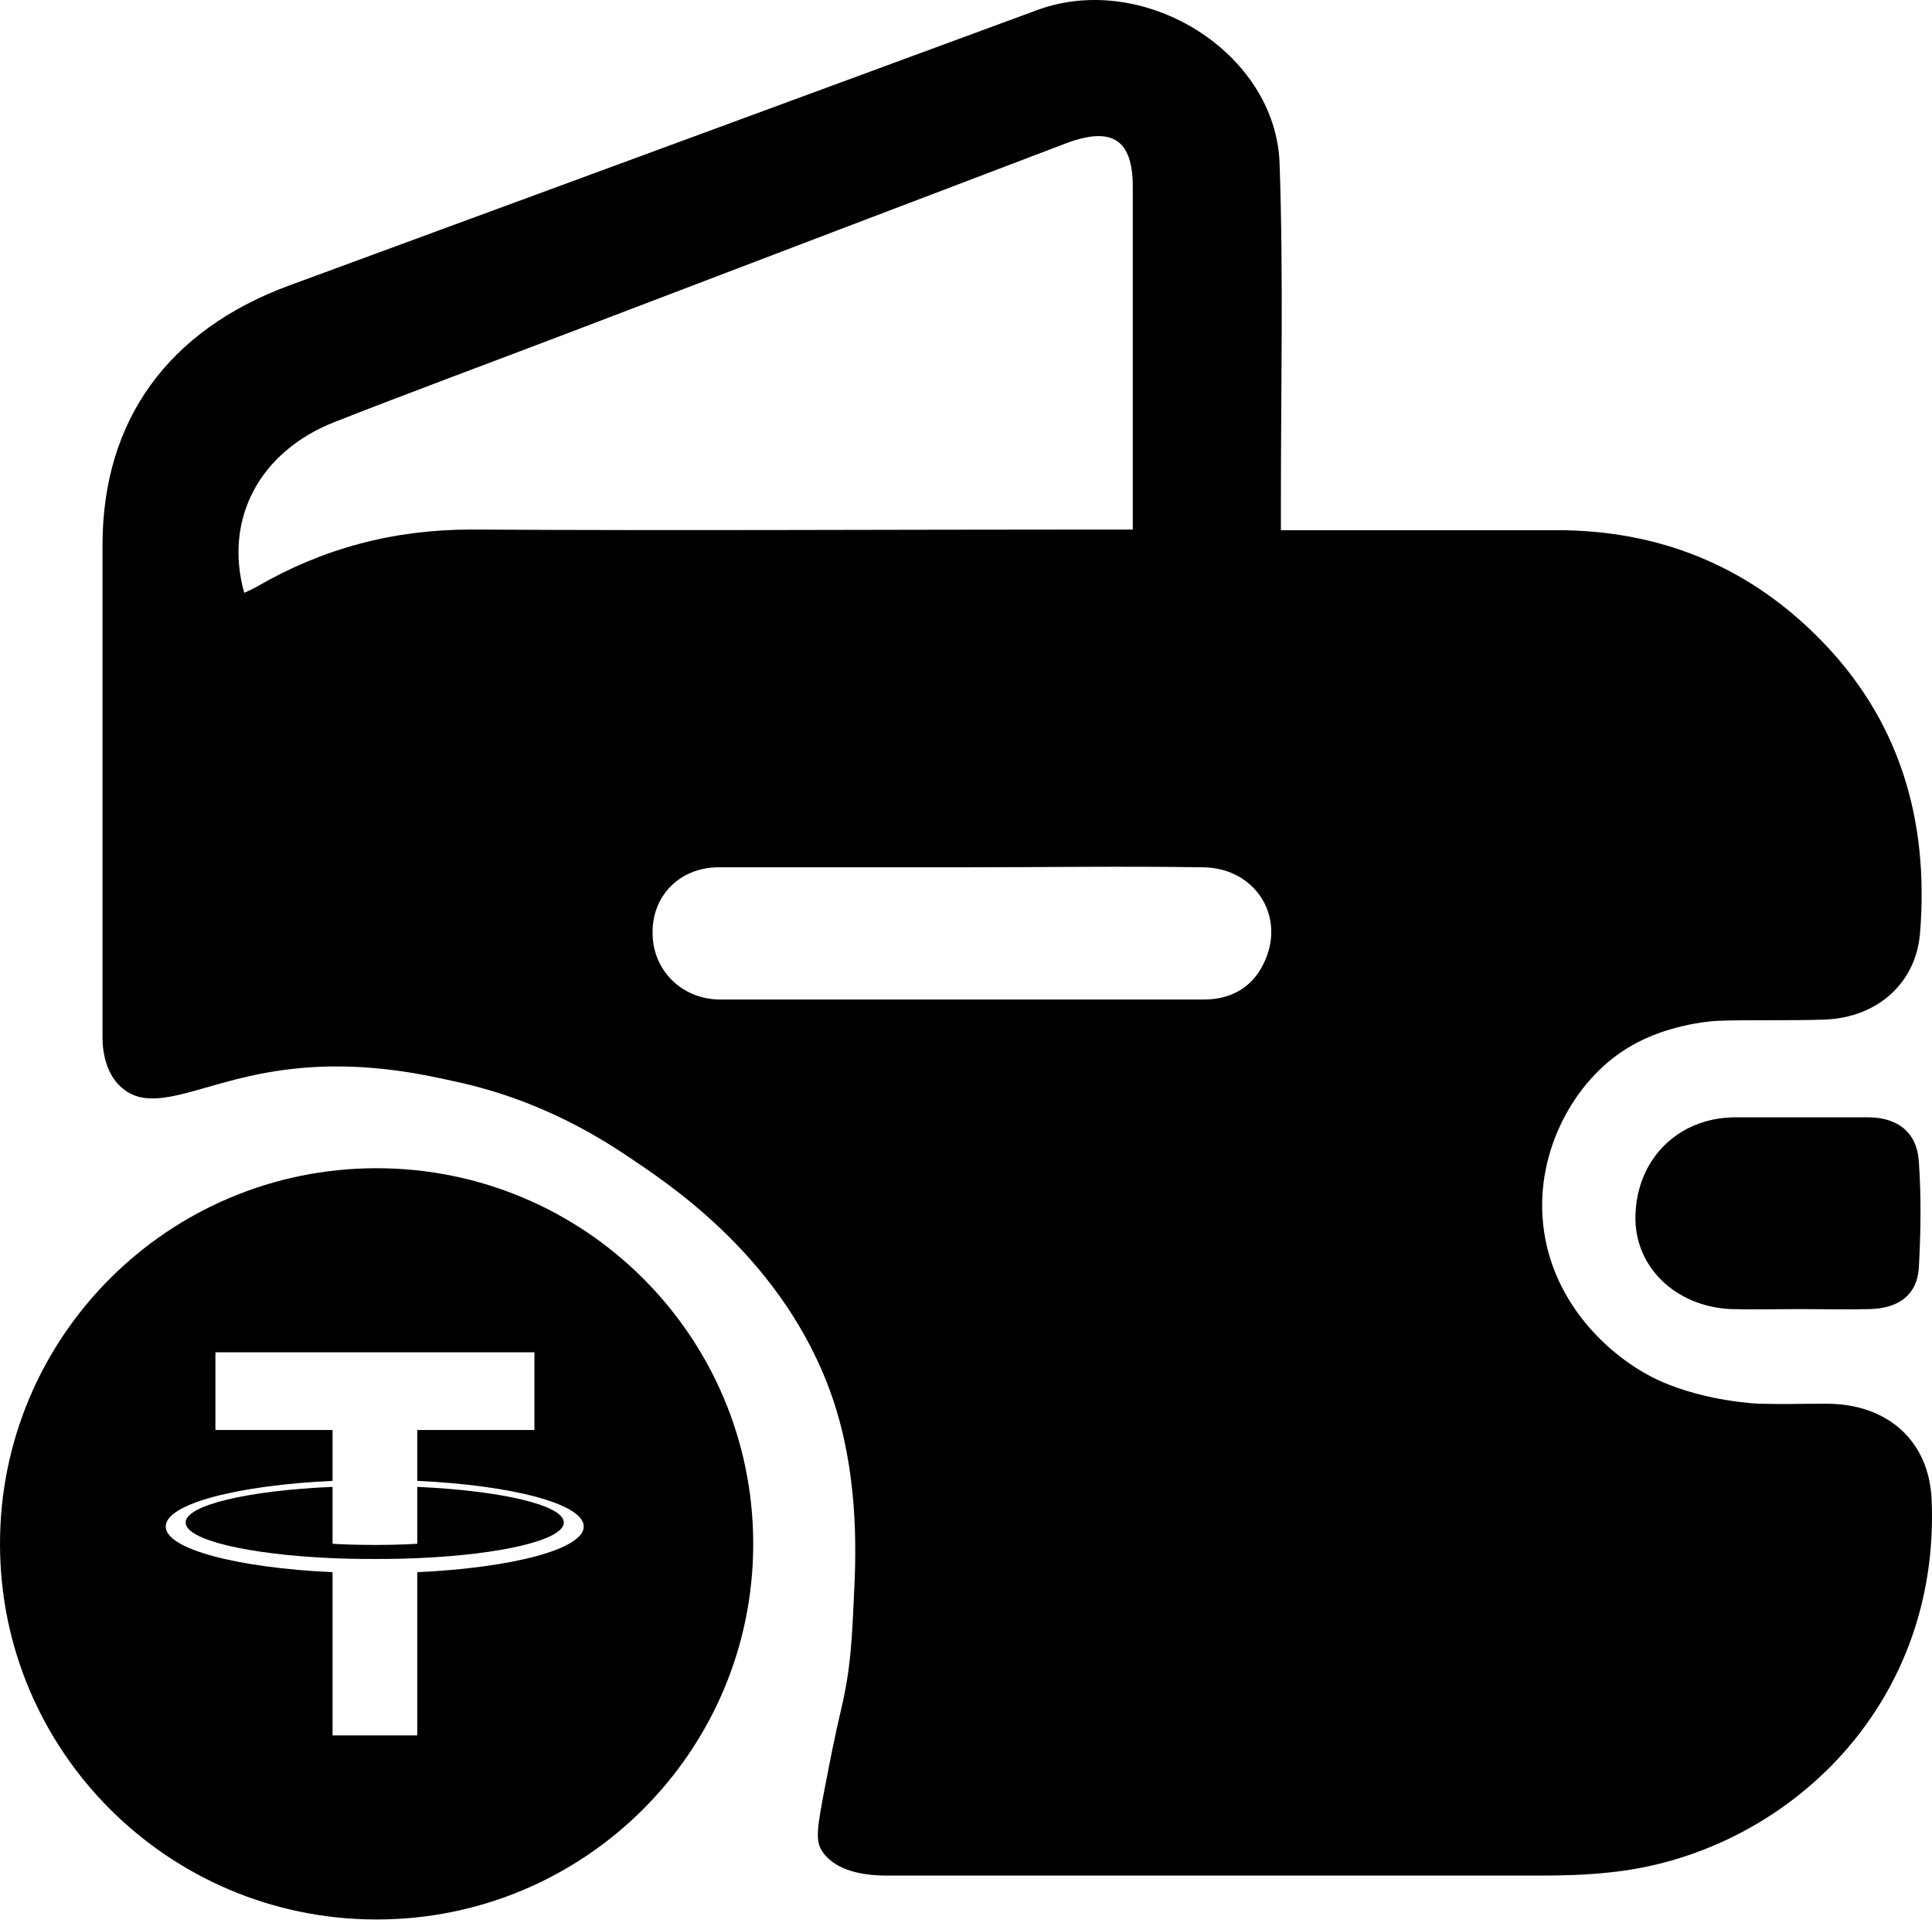
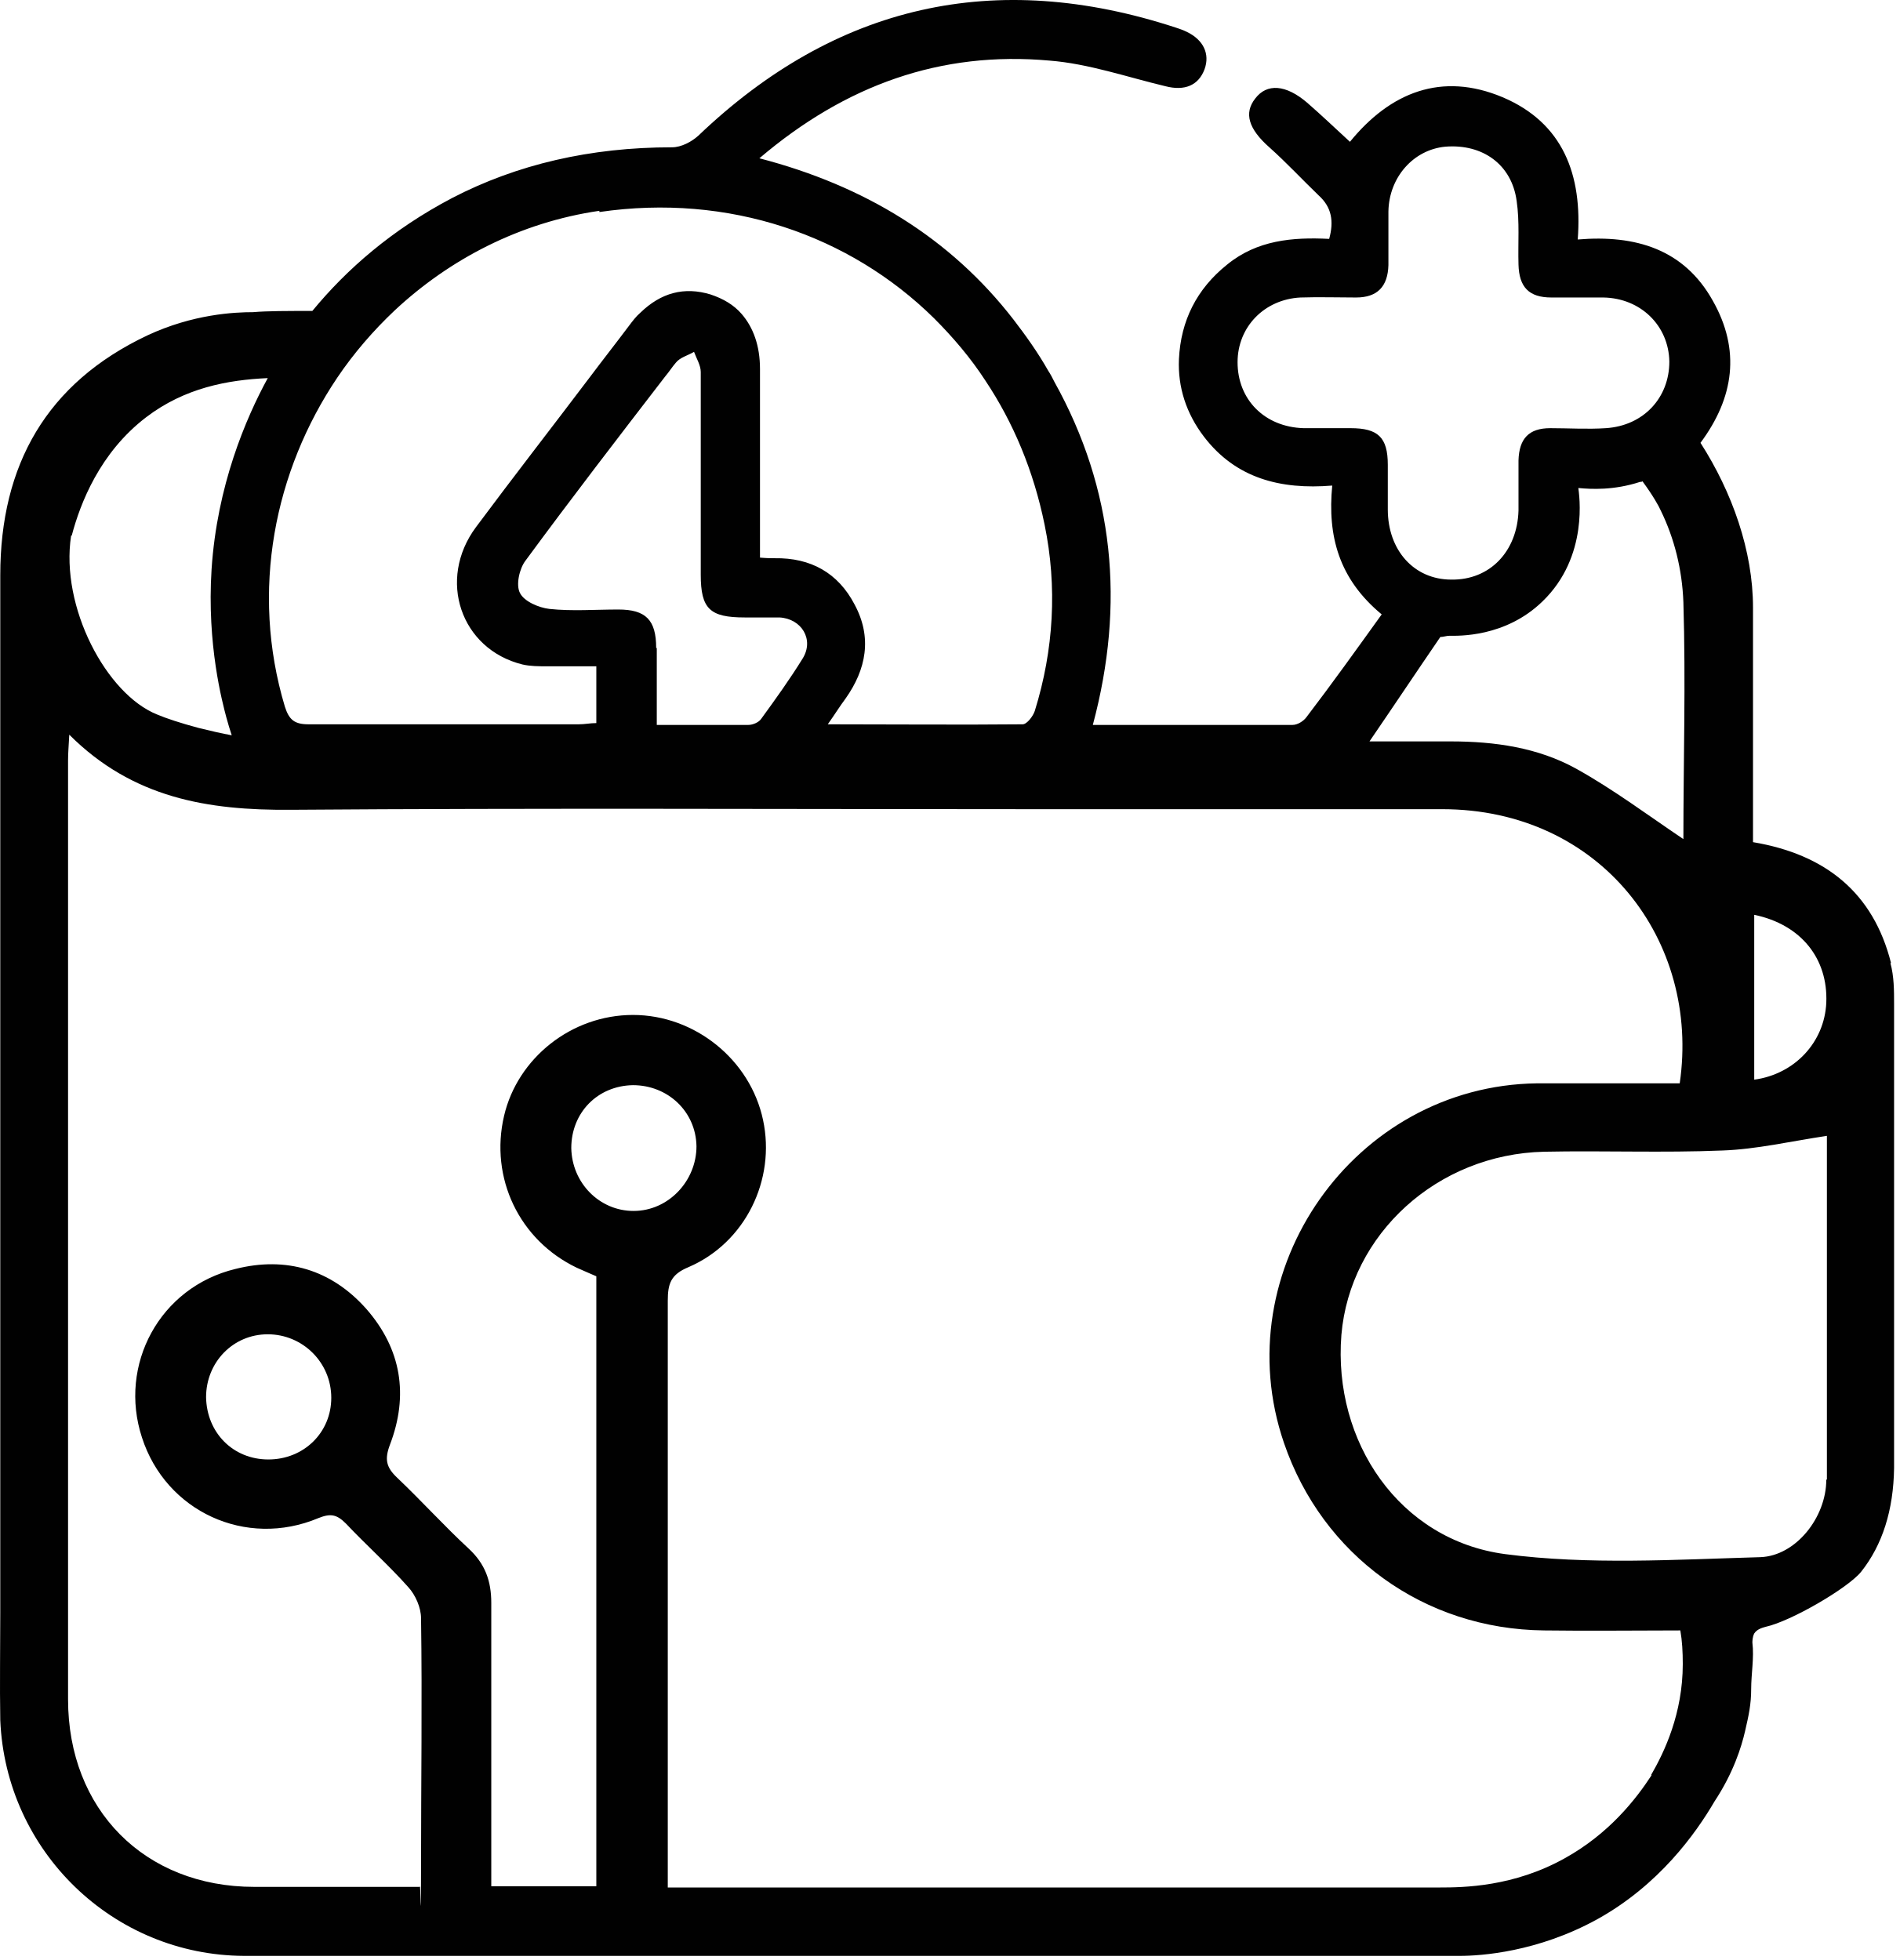
- <svg xmlns="http://www.w3.org/2000/svg" width="300" height="298" viewBox="0 0 300 298" fill="none">
-   <path d="M198.996 82.309C213.631 82.309 227.668 82.309 241.705 82.309C257.534 82.309 271.074 87.757 282.124 98.751C294.967 111.495 299.546 127.256 298.152 144.767C297.555 152.648 291.482 157.998 283.319 158.29C277.744 158.485 272.169 158.29 266.593 158.485C264.802 158.582 258.729 159.263 253.453 162.279C245.09 166.949 238.818 177.651 239.515 188.839C240.312 201.875 249.968 210.825 257.634 214.328C264.901 217.636 273.164 217.928 273.164 217.928C277.544 218.025 278.938 217.928 283.617 217.928C293.075 217.928 299.546 223.667 299.944 232.813C301.338 265.696 276.35 288.072 249.868 290.699C246.285 291.088 242.7 291.185 239.117 291.185C205.368 291.185 171.52 291.185 137.771 291.185C132.793 291.185 129.408 289.92 127.716 287.488C126.521 285.737 126.919 283.694 128.114 277.37C129.11 272.214 129.608 269.684 130.603 265.404C132.096 259.177 132.295 254.41 132.594 247.892C132.893 242.055 133.391 230.575 129.906 218.998C123.236 197.011 105.217 184.752 98.746 180.375C94.166 177.262 84.709 170.938 70.771 167.922C64.201 166.462 53.349 164.127 40.208 166.755C30.452 168.7 23.782 172.592 19.302 169.186C16.415 167.046 15.917 163.155 15.917 161.112C15.917 135.623 15.917 110.133 15.917 84.644C15.917 65.186 26.171 51.274 44.787 44.367C83.415 30.163 122.24 15.862 161.067 1.56C177.692 -4.569 198.2 8.176 198.698 25.493C199.295 42.81 198.897 60.225 198.897 77.542C198.897 79.001 198.897 80.363 198.897 82.309H198.996ZM175.9 82.309V78.514C175.9 61.976 175.9 45.534 175.9 28.995C175.9 21.602 172.615 19.559 165.447 22.283C139.364 32.206 113.281 42.129 87.297 52.053C75.55 56.528 63.703 60.906 52.055 65.478C40.307 70.051 34.733 80.558 37.918 92.038C38.615 91.746 39.212 91.454 39.909 91.065C50.163 85.13 61.114 82.212 73.16 82.212C105.814 82.406 138.468 82.212 171.122 82.212H176.099L175.9 82.309ZM149.219 134.649C136.676 134.649 124.132 134.649 111.588 134.649C105.515 134.649 101.234 139.125 101.334 144.865C101.334 150.507 105.715 155.08 111.688 155.177C136.775 155.177 161.863 155.177 186.95 155.177C191.43 155.177 194.815 153.037 196.508 148.951C199.494 141.946 194.716 134.747 186.851 134.649C174.307 134.455 161.763 134.649 149.219 134.649Z" fill="black" />
-   <path d="M279.536 203.237C275.952 203.237 272.368 203.335 268.784 203.237C260.123 202.848 253.751 196.622 253.95 188.742C254.15 179.986 260.521 173.565 269.282 173.468C276.25 173.468 283.12 173.468 290.088 173.468C294.668 173.468 297.654 175.802 297.953 180.277C298.351 185.823 298.252 191.368 297.953 196.914C297.654 201 294.867 203.14 290.288 203.237C286.703 203.335 283.12 203.237 279.536 203.237Z" fill="black" />
-   <path fill-rule="evenodd" clip-rule="evenodd" d="M58.48 298C90.777 298 116.959 271.89 116.959 239.683C116.959 207.475 90.777 181.366 58.48 181.366C26.182 181.366 0 207.475 0 239.683C0 271.89 26.182 298 58.48 298ZM64.797 222.006V229.904C79.548 230.588 90.643 233.48 90.643 236.993C90.643 240.507 79.548 243.399 64.797 244.083V269.425H51.64V244.083C36.857 243.399 25.731 240.507 25.731 236.993C25.731 233.48 36.857 230.588 51.64 229.904V222.006H33.45V209.941H82.986V222.006H64.797ZM64.289 241.923C64.545 241.913 64.711 241.906 64.797 241.906C77.829 241.347 87.549 239.077 87.549 236.371C87.549 233.666 77.829 231.427 64.797 230.837V239.667C64.422 239.699 61.703 239.854 58.328 239.854C54.952 239.854 52.483 239.73 51.64 239.667V230.837C38.576 231.396 28.825 233.666 28.825 236.371C28.825 239.077 38.576 241.347 51.64 241.906C51.755 241.91 51.884 241.916 52.032 241.922C52.956 241.961 54.599 242.031 58.265 242.031C61.542 242.031 63.426 241.957 64.289 241.923Z" fill="black" />
+ <svg xmlns="http://www.w3.org/2000/svg" width="311" height="321" viewBox="0 0 311 321" fill="none">
+   <path d="M309.644 157.724C306.744 146.224 298.944 139.924 287.044 137.924V99.524C287.044 90.224 283.644 80.624 278.444 72.524C283.944 65.124 285.044 57.324 280.444 49.224C275.744 40.824 267.844 38.424 258.344 39.224C259.144 28.624 255.944 20.124 246.044 15.924C236.044 11.724 227.644 15.124 221.044 23.224C218.544 20.924 216.344 18.824 214.044 16.824C210.544 13.824 207.444 13.624 205.544 16.124C203.644 18.524 204.444 21.124 207.844 24.124C210.644 26.624 213.244 29.424 215.944 32.024C218.044 33.924 218.444 36.224 217.644 39.124C211.644 38.824 205.844 39.324 200.944 43.324C195.944 47.324 193.344 52.524 193.044 58.824C192.844 63.424 194.244 67.724 197.144 71.524C202.344 78.324 209.644 80.224 218.144 79.524C217.344 87.824 219.244 94.824 226.244 100.624C222.144 106.324 218.144 111.924 213.944 117.424C213.444 118.124 212.444 118.724 211.644 118.724C200.844 118.724 189.944 118.724 178.944 118.724C184.244 98.924 182.444 80.124 172.644 62.524C172.344 61.924 172.044 61.324 171.644 60.724C169.944 57.724 167.944 54.924 165.944 52.324C155.644 39.024 141.644 30.424 124.344 25.924C138.444 13.924 154.044 8.324 171.844 9.924C178.244 10.424 184.544 12.624 190.844 14.124C193.944 14.924 196.244 14.024 197.244 11.324C198.144 8.824 197.044 6.524 194.344 5.224C193.744 4.924 193.144 4.724 192.544 4.524C162.944 -5.176 136.844 0.724 114.344 22.224C113.244 23.224 111.544 24.124 110.044 24.124C96.644 24.124 84.644 26.924 74.044 32.424C64.144 37.624 56.744 44.124 51.144 50.924C47.044 50.924 43.744 50.924 41.444 51.124C38.444 51.124 31.644 51.424 24.144 54.924C7.644 62.724 0.044 76.124 0.044 94.224V264.124C0.044 270.024 -0.056 275.824 0.044 281.724C0.944 303.224 18.544 320.224 39.944 320.324H239.044C242.444 320.324 251.744 319.724 261.544 314.324C271.644 308.724 277.644 300.324 280.744 295.024C283.844 290.324 285.144 286.124 285.744 283.524C286.344 280.924 286.744 279.124 286.744 276.624C286.744 274.124 287.244 271.524 286.944 269.024C286.944 268.824 286.944 268.124 287.244 267.524C287.744 266.724 288.844 266.524 289.144 266.424C293.244 265.524 302.544 260.124 304.744 257.424C308.244 253.024 310.044 247.324 310.144 240.424V164.424C310.144 162.224 310.144 159.924 309.544 157.724H309.644ZM221.344 70.124C218.744 70.124 216.044 70.124 213.444 70.124C207.044 69.924 202.644 65.424 202.644 59.324C202.644 53.524 207.044 49.024 212.944 48.724C215.944 48.624 219.044 48.724 222.044 48.724C225.544 48.724 227.244 46.924 227.344 43.424C227.344 40.524 227.344 37.524 227.344 34.624C227.444 29.024 231.444 24.524 236.644 24.024C242.744 23.524 247.544 26.924 248.344 32.924C248.844 36.324 248.544 39.824 248.644 43.324C248.744 47.024 250.344 48.724 254.044 48.724C256.844 48.724 259.744 48.724 262.544 48.724C268.644 48.824 273.244 53.324 273.344 59.224C273.344 65.124 269.144 69.724 262.944 70.124C259.944 70.324 256.844 70.124 253.844 70.124C250.344 70.124 248.744 71.824 248.644 75.424C248.644 78.124 248.644 80.924 248.644 83.624C248.444 90.324 243.944 95.024 237.644 94.924C231.544 94.924 227.244 90.124 227.244 83.424C227.244 81.024 227.244 78.624 227.244 76.124C227.244 71.624 225.644 70.124 221.144 70.124H221.344ZM235.844 104.324C236.344 104.324 236.844 104.124 237.344 104.124C238.744 104.124 246.444 104.424 252.544 98.524C260.244 91.124 258.544 80.824 258.444 79.924C260.544 80.124 264.244 80.324 268.544 78.924C268.644 78.924 268.844 78.924 268.944 78.824C270.644 81.124 271.644 82.924 271.944 83.624C274.144 88.124 275.444 93.224 275.644 98.624C276.044 111.724 275.644 124.724 275.644 137.424C269.844 133.524 264.244 129.324 258.144 125.924C251.844 122.424 244.744 121.424 237.544 121.424H224.244C228.144 115.724 231.944 110.024 235.844 104.324ZM98.144 34.724C119.344 31.624 139.144 38.524 152.944 52.124C156.044 55.224 158.944 58.624 161.344 62.324C165.944 69.224 169.244 77.124 171.044 85.924C173.144 96.124 172.544 106.424 169.444 116.424C169.144 117.324 168.144 118.624 167.444 118.624C157.044 118.724 146.644 118.624 135.544 118.624C136.744 116.924 137.544 115.624 138.444 114.424C141.844 109.624 142.844 104.424 139.944 99.024C137.244 93.824 132.744 91.324 126.844 91.424C126.244 91.424 125.644 91.424 124.444 91.324C124.444 89.924 124.444 88.824 124.444 87.624C124.444 78.924 124.444 70.324 124.444 61.624C124.444 61.224 124.444 60.824 124.444 60.424C124.444 56.624 123.344 53.624 121.444 51.424C120.144 49.924 118.444 48.924 116.344 48.224C112.044 46.924 108.244 47.924 104.844 51.224C104.144 51.824 103.544 52.624 102.944 53.424C100.844 56.224 98.644 59.024 96.544 61.824C90.344 70.024 84.044 78.124 77.944 86.324C71.544 94.924 75.444 106.324 85.544 108.824C86.844 109.124 88.244 109.124 89.644 109.124C92.244 109.124 94.844 109.124 97.644 109.124V118.424C96.644 118.424 95.744 118.624 94.744 118.624C80.044 118.624 65.244 118.624 50.544 118.624C48.244 118.624 47.344 117.924 46.644 115.724C40.944 96.724 44.944 77.124 55.244 61.824C57.944 57.824 61.144 54.124 64.644 50.824C73.644 42.424 85.144 36.424 98.144 34.524V34.724ZM107.444 106.124C107.444 101.524 105.744 99.824 101.244 99.824C97.444 99.824 93.644 100.124 89.944 99.724C88.244 99.524 85.844 98.524 85.144 97.124C84.444 95.824 85.044 93.124 86.044 91.824C93.544 81.624 101.244 71.624 108.944 61.624C109.544 60.924 110.044 60.124 110.644 59.424C111.344 58.524 112.644 58.224 113.644 57.624C114.044 58.724 114.744 59.824 114.744 60.924C114.744 61.124 114.744 61.324 114.744 61.624C114.744 72.424 114.744 83.224 114.744 94.124C114.744 99.724 116.244 101.124 121.944 101.124C123.844 101.124 125.744 101.124 127.644 101.124C131.244 101.324 133.344 104.724 131.444 107.824C129.344 111.224 127.044 114.424 124.644 117.724C124.244 118.324 123.244 118.724 122.544 118.724C117.744 118.724 112.844 118.724 107.544 118.724C107.544 114.224 107.544 110.224 107.544 106.124H107.444ZM11.744 87.724C13.144 82.424 16.344 74.124 23.944 68.324C30.244 63.524 37.244 62.224 43.844 61.924C40.244 68.524 35.544 79.524 34.644 93.224C33.844 105.624 36.444 115.124 37.044 117.424C37.344 118.524 37.644 119.524 37.944 120.424C36.344 120.124 34.544 119.724 32.544 119.224C29.544 118.424 27.144 117.624 25.744 117.024C17.444 113.724 9.844 99.424 11.644 87.724H11.744ZM270.444 290.724C267.844 294.724 263.444 300.324 256.244 304.324C247.844 309.024 239.644 309.124 235.744 309.124H109.344V213.024C109.344 210.224 109.844 208.724 112.744 207.524C122.044 203.524 127.044 193.224 124.944 183.424C122.844 173.524 113.744 166.224 103.644 166.224C93.544 166.224 84.744 173.324 82.544 182.724C80.144 192.924 85.044 203.124 94.444 207.624C95.544 208.124 96.744 208.624 97.644 209.024V308.924H80.444V262.524C80.444 258.924 79.444 256.124 76.744 253.624C72.744 249.924 69.044 245.824 65.044 242.024C63.244 240.324 62.944 239.024 63.844 236.624C66.944 228.524 65.744 220.924 59.944 214.324C54.244 207.924 46.844 205.724 38.544 207.824C26.144 210.824 19.344 223.524 23.244 235.424C27.144 247.524 40.244 253.624 52.144 248.624C54.144 247.824 55.144 248.024 56.644 249.524C59.944 253.024 63.644 256.324 66.844 259.924C68.044 261.224 68.944 263.324 68.944 265.024C69.144 278.524 68.944 291.924 68.944 305.424C68.944 318.924 68.844 307.624 68.744 309.024H41.644C23.644 309.024 11.144 296.324 11.144 278.324V124.524C11.144 123.324 11.244 122.224 11.344 120.324C21.744 130.724 34.044 132.724 47.544 132.624C87.944 132.324 128.344 132.524 168.744 132.524H236.144C262.144 132.524 278.444 154.124 275.044 177.424H251.644C221.744 177.824 200.544 208.024 210.244 236.324C216.544 254.724 233.144 266.824 252.844 267.024C260.244 267.124 267.744 267.024 275.144 267.024C275.444 268.724 275.544 270.524 275.544 272.524C275.544 280.624 272.544 286.924 270.344 290.724H270.444ZM103.744 198.324C98.144 198.324 93.644 193.724 93.544 188.024C93.544 182.224 97.844 177.824 103.644 177.724C109.344 177.724 113.944 182.024 114.044 187.724C114.044 193.424 109.444 198.324 103.744 198.324ZM54.244 228.924C54.244 234.624 49.744 239.024 43.944 239.024C38.144 239.024 33.844 234.624 33.744 228.824C33.744 223.124 38.144 218.524 43.844 218.524C49.544 218.524 54.244 223.124 54.244 228.924ZM299.044 242.324C299.044 248.524 294.044 254.824 288.244 255.024C274.344 255.424 260.144 256.324 246.444 254.524C229.144 252.224 218.244 236.124 219.644 218.624C221.044 202.124 235.344 189.024 252.844 188.624C262.544 188.424 272.344 188.824 282.044 188.424C287.644 188.224 293.144 186.924 299.144 186.024V242.324H299.044ZM299.044 164.224C298.744 170.724 293.844 175.924 287.244 176.824V149.824C294.944 151.424 299.344 157.024 299.044 164.224Z" fill="#010101" />
</svg>
